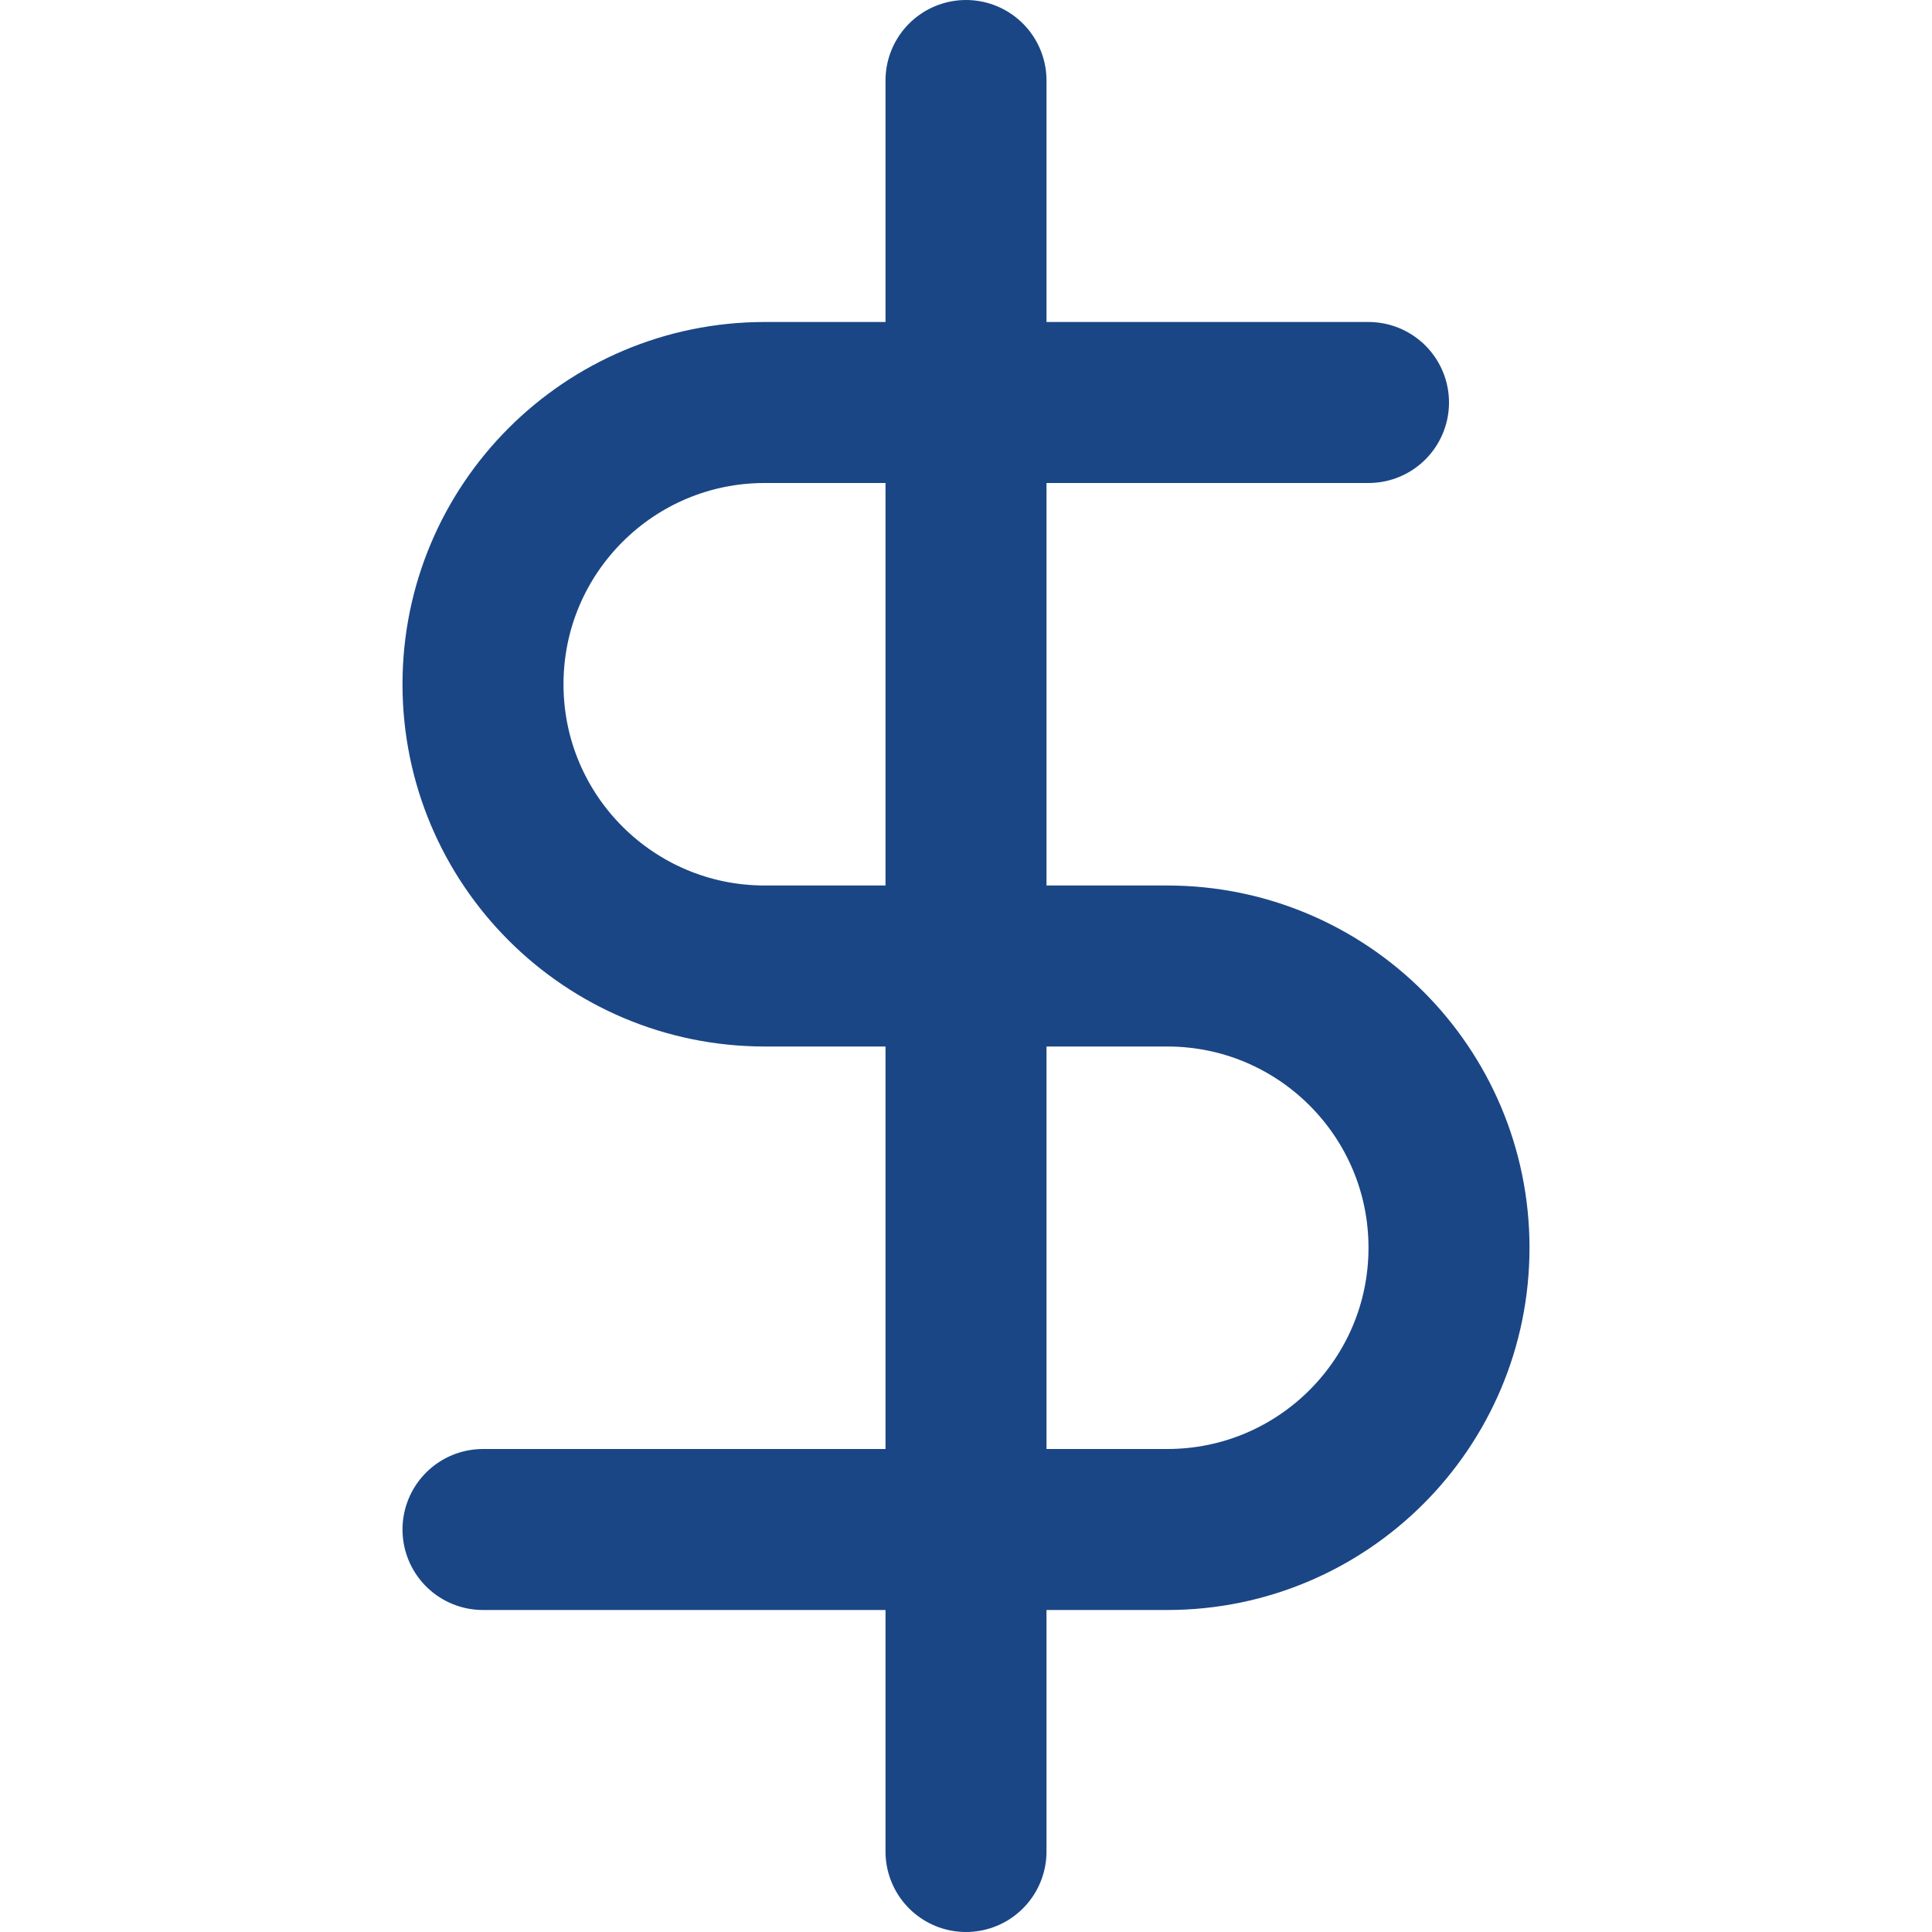
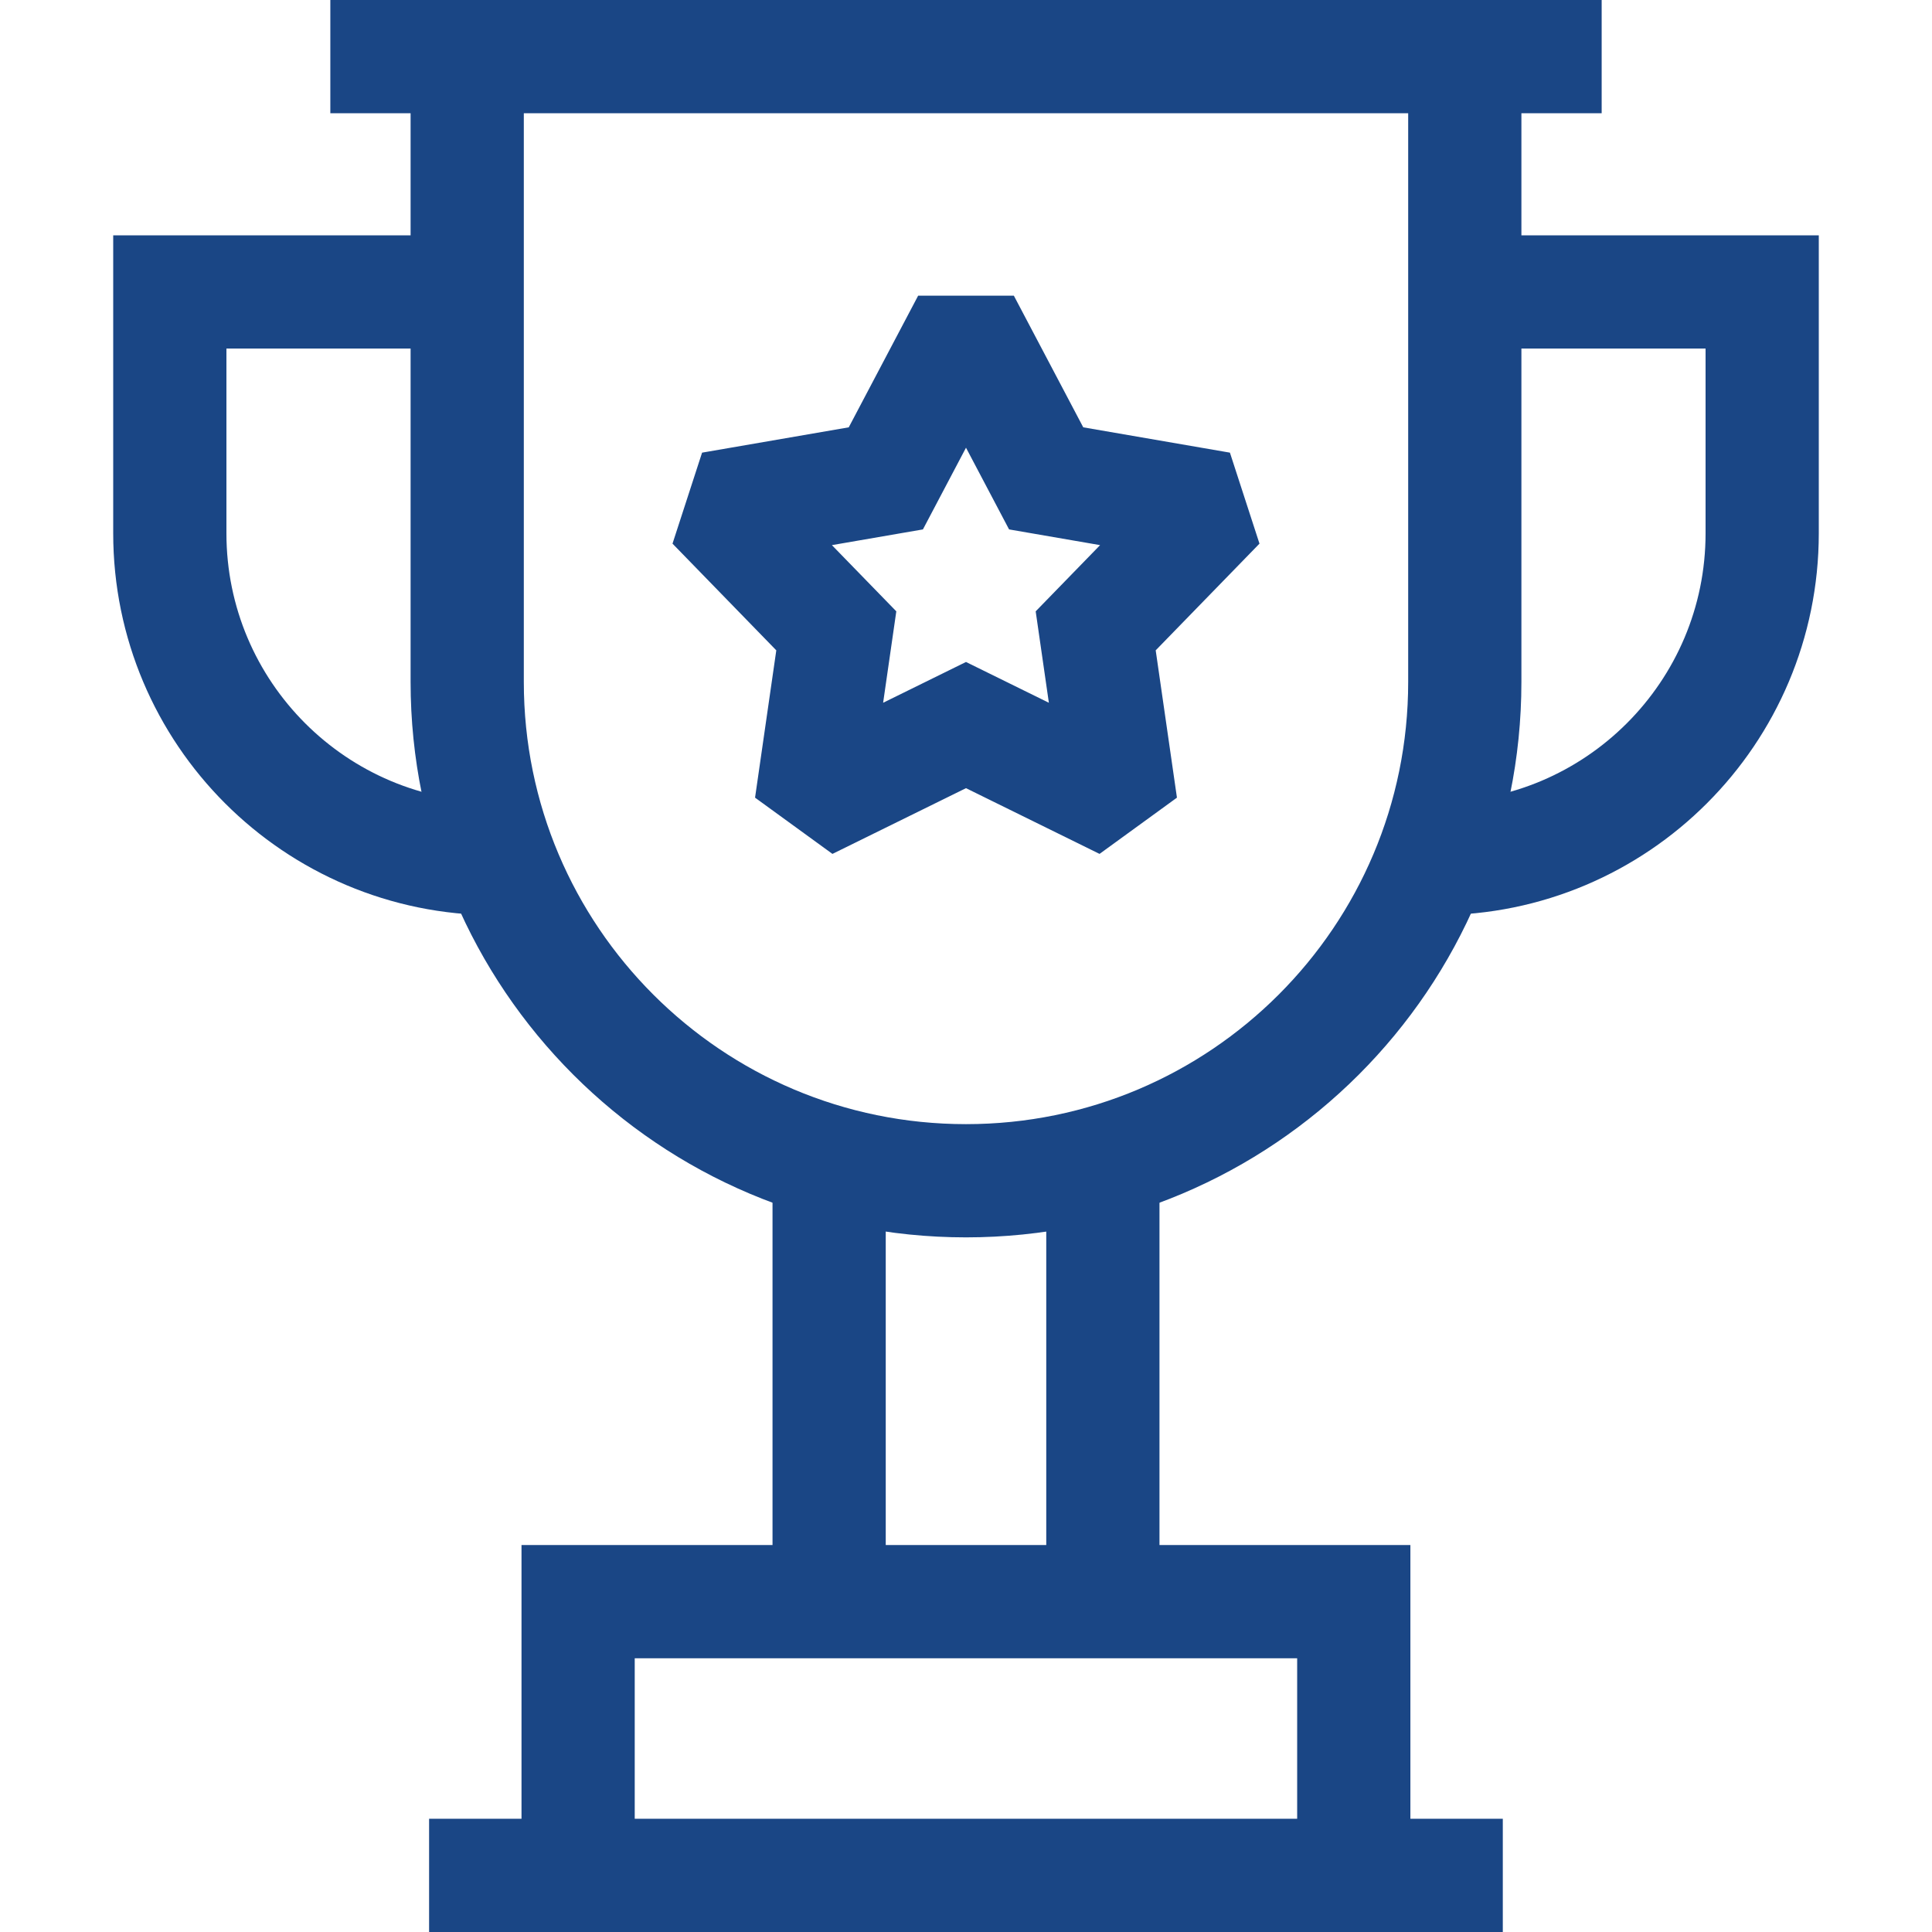
- <svg xmlns="http://www.w3.org/2000/svg" viewBox="0 0 24 24" width="512" height="512" fill="none" stroke="#1a4685" stroke-width="2" stroke-linecap="round" stroke-linejoin="round">
-   <line x1="12" y1="1" x2="12" y2="23" />
-   <path d="M17 5H9.5a3.5 3.5 0 0 0 0 7h5a3.5 3.5 0 0 1 0 7H6" />
+ <svg xmlns="http://www.w3.org/2000/svg" version="1.1" width="512" height="512" x="0" y="0" viewBox="0 0 511.928 511.928" style="enable-background:new 0 0 512 512" xml:space="preserve" class="">
+   <g>
+     <path d="M388.131 15v165.702c0 72.994-59.173 132.167-132.167 132.167s-132.167-59.173-132.167-132.167V15" style="stroke-width:30;stroke-miterlimit:10" fill="none" stroke="#1a4685" stroke-width="30" stroke-miterlimit="1" data-original="#000000" opacity="1" class="" />
+     <path d="M379.602 227.493h1.134c47.603 0 86.194-38.59 86.194-86.194V77.356h-78.799M132.325 227.493h-1.134c-47.603 0-86.194-38.59-86.194-86.194V77.356h78.799M87.53 15h336.868M219.697 307.831v116.562M292.231 307.831v116.562M153.186 496.928v-72.535h205.528v72.535M113.698 496.928h284.505M316.667 140.078l-2.241-6.898-37.222-6.426L259.59 93.34h-7.253l-17.614 33.415-37.222 6.426-2.241 6.898 26.337 27.077-5.391 37.386 5.867 4.263 33.89-16.68 33.89 16.68 5.867-4.263-5.391-37.386z" style="stroke-width:30;stroke-miterlimit:10" fill="none" stroke="#1a4685" stroke-width="30" stroke-miterlimit="1" data-original="#000000" opacity="1" class="" />
+   </g>
</svg>
